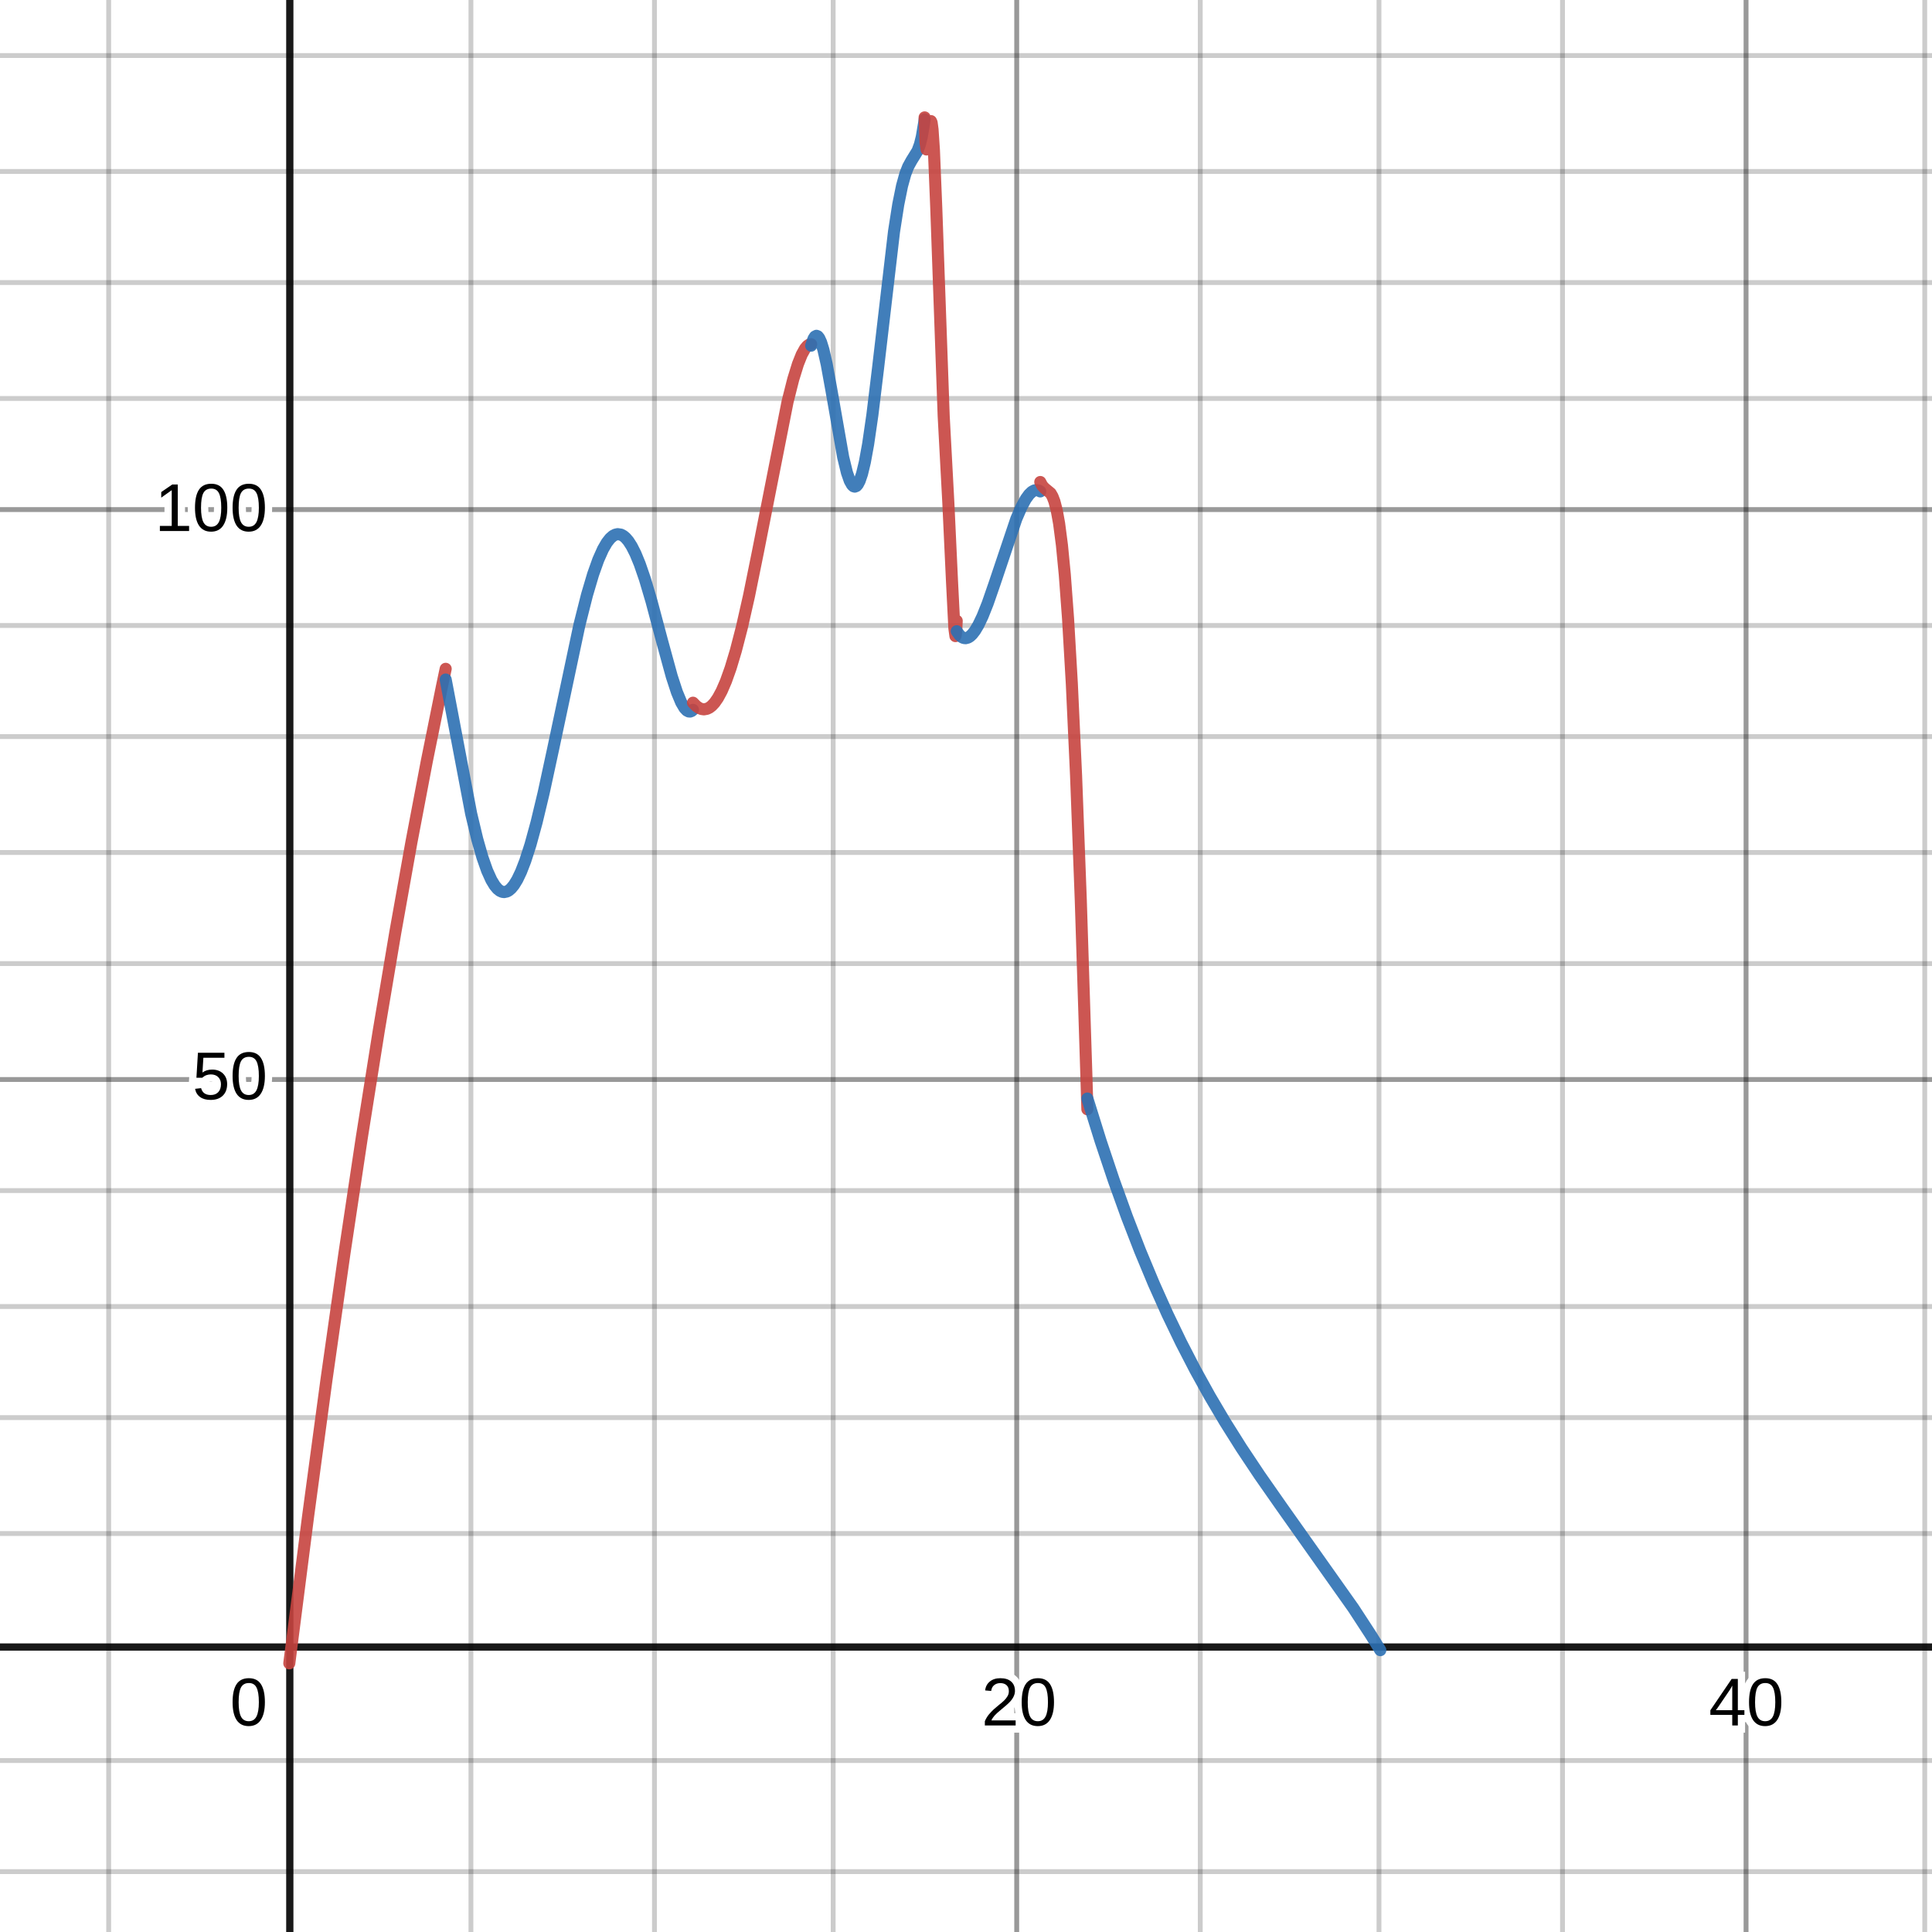
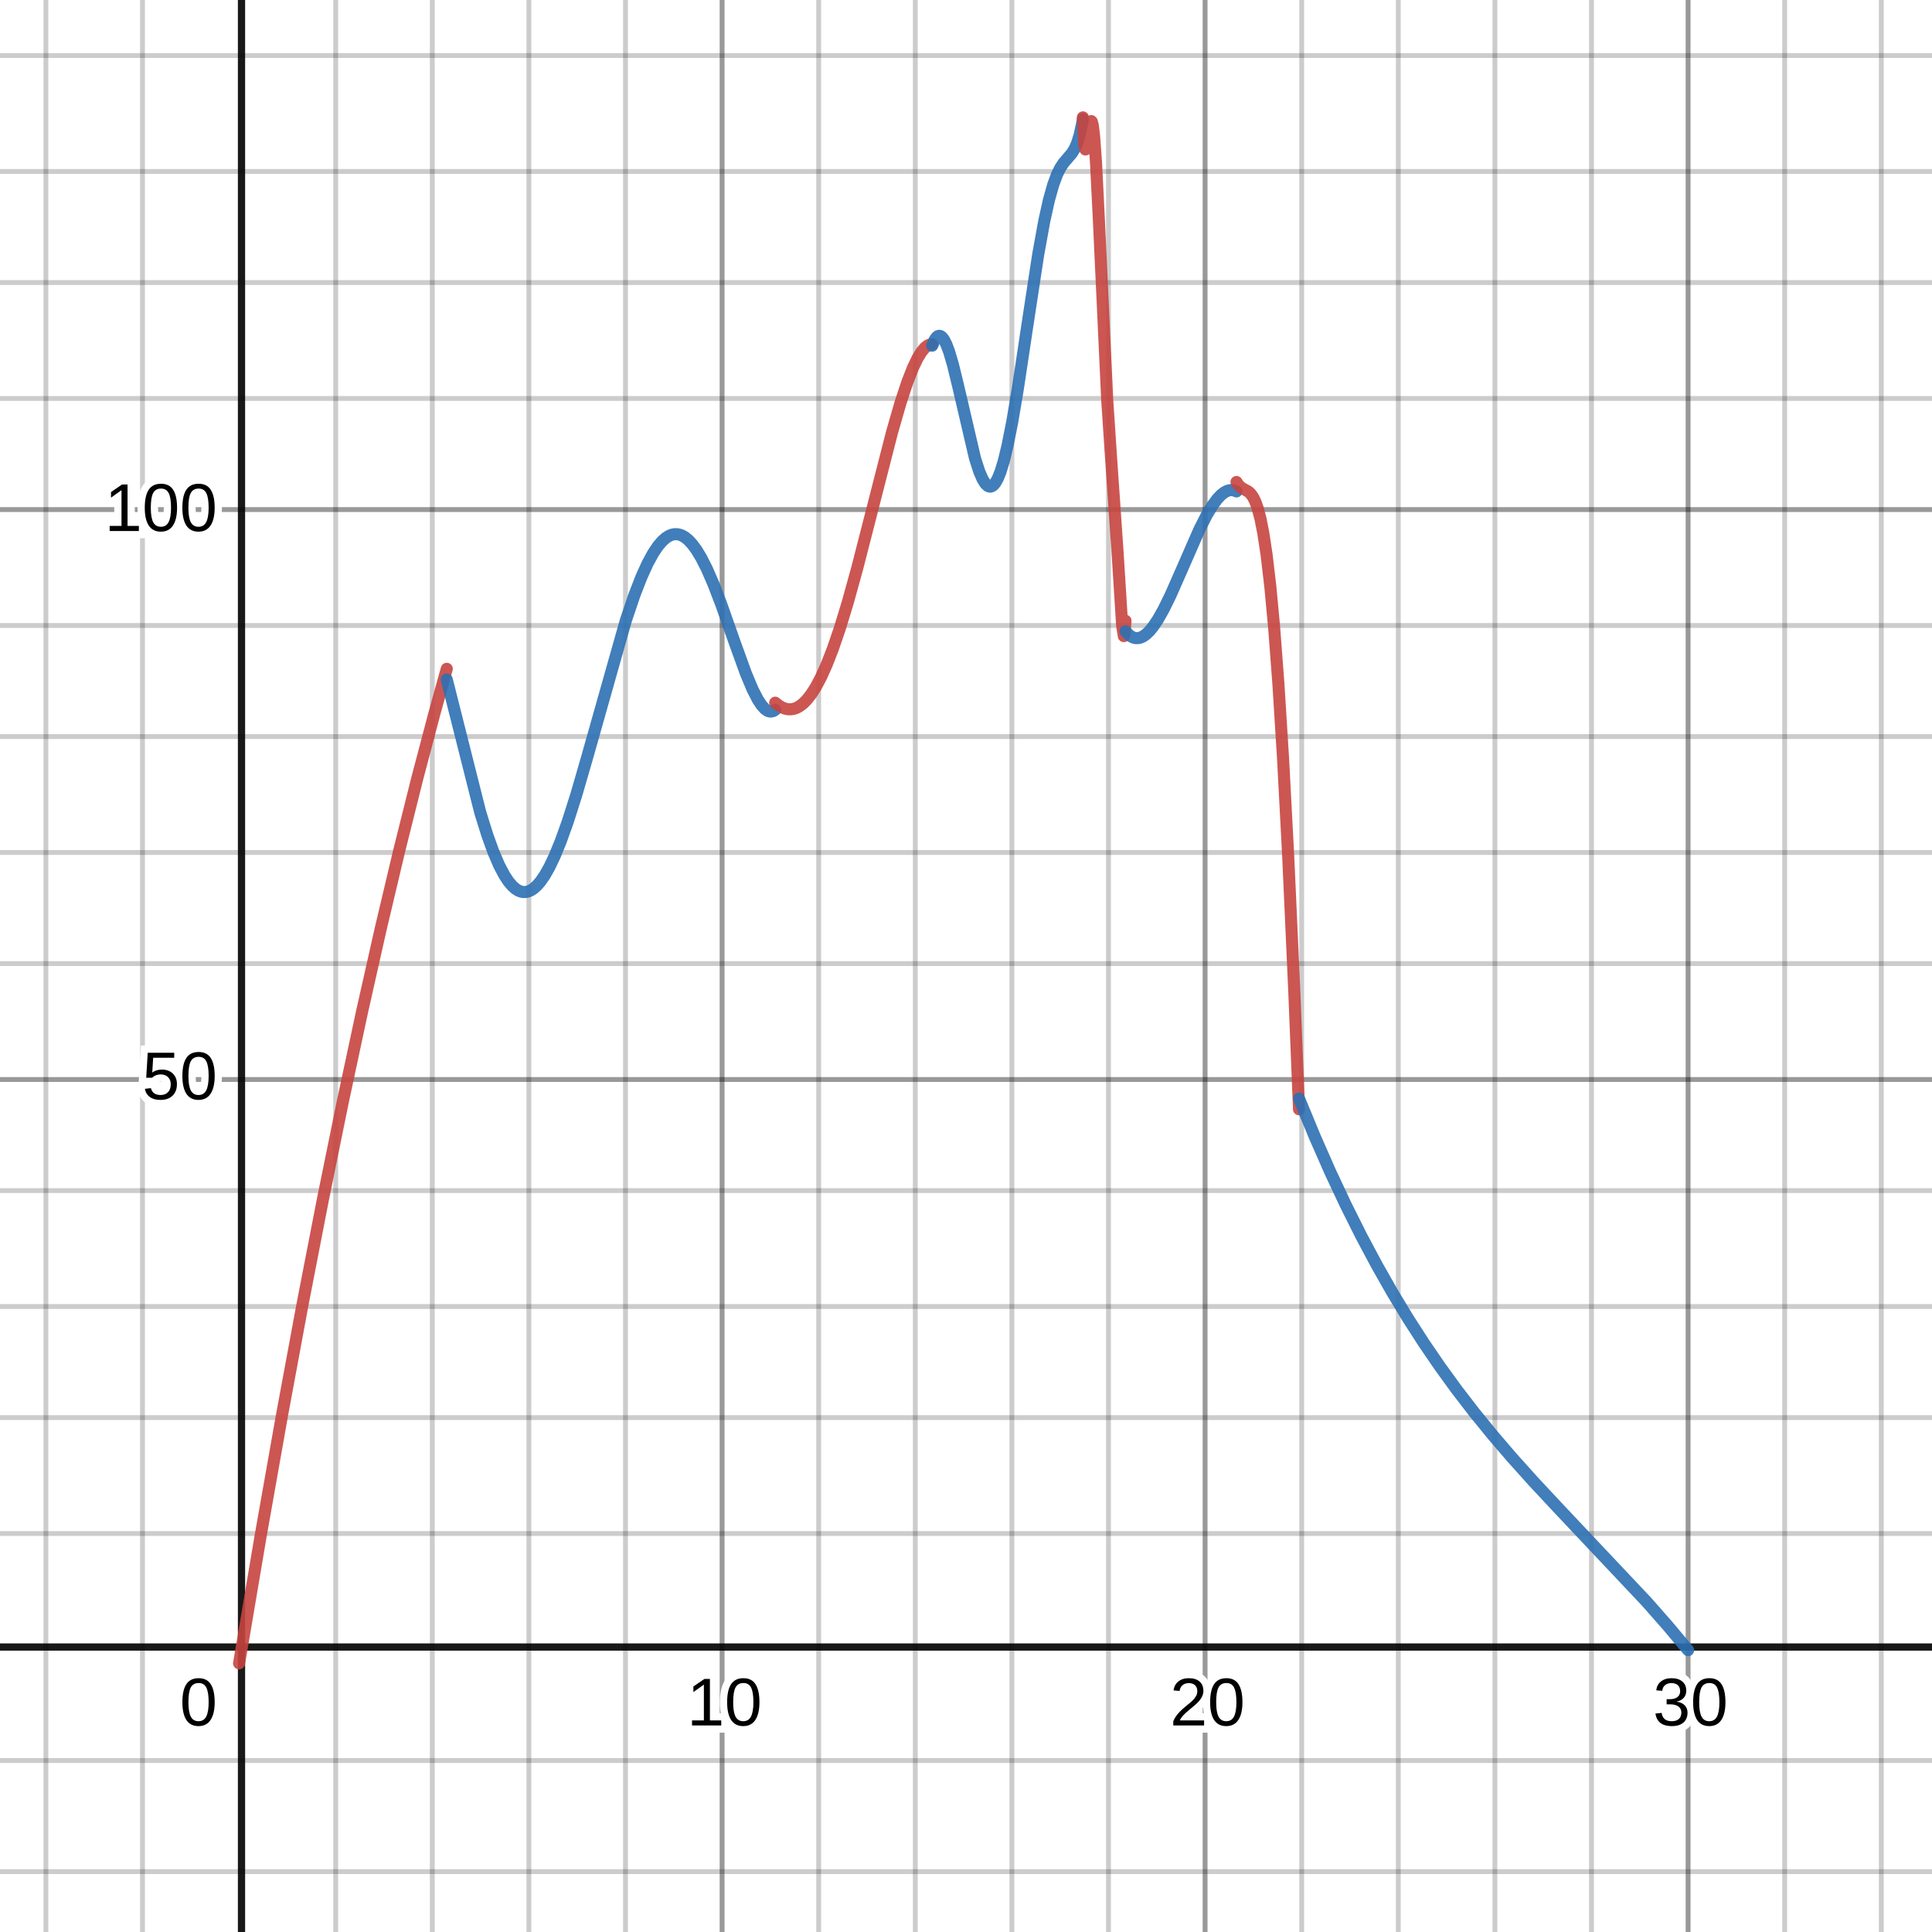
<svg xmlns="http://www.w3.org/2000/svg" version="1.1" width="800" height="800">
  <defs />
  <g transform="scale(2,2)">
-     <g id="background-4730c67d">
+     <g id="background-15265e5b">
      <rect fill="white" stroke="none" x="0" y="0" width="400" height="400" class="dcg-svg-background" />
    </g>
-     <g id="background-images-4730c67d" />
-     <g id="graphpaper-4730c67d">
-       <g id="grid-4730c67d">
+     <g id="background-images-15265e5b" />
+     <g id="graphpaper-15265e5b">
+       <g id="grid-15265e5b">
        <g>
-           <path fill="none" stroke="rgb(0,0,0)" class="dcg-svg-minor-gridline" paint-order="fill stroke markers" d=" M 22.5 0 L 22.5 400" stroke-opacity="0.2" stroke-miterlimit="10" stroke-dasharray="" />
-           <path fill="none" stroke="rgb(0,0,0)" class="dcg-svg-minor-gridline" paint-order="fill stroke markers" d=" M 97.5 0 L 97.5 400" stroke-opacity="0.2" stroke-miterlimit="10" stroke-dasharray="" />
-           <path fill="none" stroke="rgb(0,0,0)" class="dcg-svg-minor-gridline" paint-order="fill stroke markers" d=" M 135.5 0 L 135.5 400" stroke-opacity="0.2" stroke-miterlimit="10" stroke-dasharray="" />
-           <path fill="none" stroke="rgb(0,0,0)" class="dcg-svg-minor-gridline" paint-order="fill stroke markers" d=" M 172.5 0 L 172.5 400" stroke-opacity="0.2" stroke-miterlimit="10" stroke-dasharray="" />
-           <path fill="none" stroke="rgb(0,0,0)" class="dcg-svg-minor-gridline" paint-order="fill stroke markers" d=" M 210.5 0 L 210.5 400" stroke-opacity="0.2" stroke-miterlimit="10" stroke-dasharray="" />
-           <path fill="none" stroke="rgb(0,0,0)" class="dcg-svg-minor-gridline" paint-order="fill stroke markers" d=" M 248.5 0 L 248.5 400" stroke-opacity="0.2" stroke-miterlimit="10" stroke-dasharray="" />
-           <path fill="none" stroke="rgb(0,0,0)" class="dcg-svg-minor-gridline" paint-order="fill stroke markers" d=" M 285.5 0 L 285.5 400" stroke-opacity="0.2" stroke-miterlimit="10" stroke-dasharray="" />
-           <path fill="none" stroke="rgb(0,0,0)" class="dcg-svg-minor-gridline" paint-order="fill stroke markers" d=" M 323.5 0 L 323.5 400" stroke-opacity="0.2" stroke-miterlimit="10" stroke-dasharray="" />
-           <path fill="none" stroke="rgb(0,0,0)" class="dcg-svg-minor-gridline" paint-order="fill stroke markers" d=" M 361.5 0 L 361.5 400" stroke-opacity="0.2" stroke-miterlimit="10" stroke-dasharray="" />
-           <path fill="none" stroke="rgb(0,0,0)" class="dcg-svg-minor-gridline" paint-order="fill stroke markers" d=" M 398.5 0 L 398.5 400" stroke-opacity="0.2" stroke-miterlimit="10" stroke-dasharray="" />
+           <path fill="none" stroke="rgb(0,0,0)" class="dcg-svg-minor-gridline" paint-order="fill stroke markers" d=" M 9.5 0 L 9.5 400" stroke-opacity="0.2" stroke-miterlimit="10" stroke-dasharray="" />
+           <path fill="none" stroke="rgb(0,0,0)" class="dcg-svg-minor-gridline" paint-order="fill stroke markers" d=" M 29.5 0 L 29.5 400" stroke-opacity="0.2" stroke-miterlimit="10" stroke-dasharray="" />
+           <path fill="none" stroke="rgb(0,0,0)" class="dcg-svg-minor-gridline" paint-order="fill stroke markers" d=" M 69.5 0 L 69.5 400" stroke-opacity="0.2" stroke-miterlimit="10" stroke-dasharray="" />
+           <path fill="none" stroke="rgb(0,0,0)" class="dcg-svg-minor-gridline" paint-order="fill stroke markers" d=" M 89.5 0 L 89.5 400" stroke-opacity="0.2" stroke-miterlimit="10" stroke-dasharray="" />
+           <path fill="none" stroke="rgb(0,0,0)" class="dcg-svg-minor-gridline" paint-order="fill stroke markers" d=" M 109.5 0 L 109.5 400" stroke-opacity="0.2" stroke-miterlimit="10" stroke-dasharray="" />
+           <path fill="none" stroke="rgb(0,0,0)" class="dcg-svg-minor-gridline" paint-order="fill stroke markers" d=" M 129.5 0 L 129.5 400" stroke-opacity="0.2" stroke-miterlimit="10" stroke-dasharray="" />
+           <path fill="none" stroke="rgb(0,0,0)" class="dcg-svg-minor-gridline" paint-order="fill stroke markers" d=" M 149.5 0 L 149.5 400" stroke-opacity="0.2" stroke-miterlimit="10" stroke-dasharray="" />
+           <path fill="none" stroke="rgb(0,0,0)" class="dcg-svg-minor-gridline" paint-order="fill stroke markers" d=" M 169.5 0 L 169.5 400" stroke-opacity="0.2" stroke-miterlimit="10" stroke-dasharray="" />
+           <path fill="none" stroke="rgb(0,0,0)" class="dcg-svg-minor-gridline" paint-order="fill stroke markers" d=" M 189.5 0 L 189.5 400" stroke-opacity="0.2" stroke-miterlimit="10" stroke-dasharray="" />
+           <path fill="none" stroke="rgb(0,0,0)" class="dcg-svg-minor-gridline" paint-order="fill stroke markers" d=" M 209.5 0 L 209.5 400" stroke-opacity="0.2" stroke-miterlimit="10" stroke-dasharray="" />
+           <path fill="none" stroke="rgb(0,0,0)" class="dcg-svg-minor-gridline" paint-order="fill stroke markers" d=" M 229.5 0 L 229.5 400" stroke-opacity="0.2" stroke-miterlimit="10" stroke-dasharray="" />
+           <path fill="none" stroke="rgb(0,0,0)" class="dcg-svg-minor-gridline" paint-order="fill stroke markers" d=" M 249.5 0 L 249.5 400" stroke-opacity="0.2" stroke-miterlimit="10" stroke-dasharray="" />
+           <path fill="none" stroke="rgb(0,0,0)" class="dcg-svg-minor-gridline" paint-order="fill stroke markers" d=" M 269.5 0 L 269.5 400" stroke-opacity="0.2" stroke-miterlimit="10" stroke-dasharray="" />
+           <path fill="none" stroke="rgb(0,0,0)" class="dcg-svg-minor-gridline" paint-order="fill stroke markers" d=" M 289.5 0 L 289.5 400" stroke-opacity="0.2" stroke-miterlimit="10" stroke-dasharray="" />
+           <path fill="none" stroke="rgb(0,0,0)" class="dcg-svg-minor-gridline" paint-order="fill stroke markers" d=" M 309.5 0 L 309.5 400" stroke-opacity="0.2" stroke-miterlimit="10" stroke-dasharray="" />
+           <path fill="none" stroke="rgb(0,0,0)" class="dcg-svg-minor-gridline" paint-order="fill stroke markers" d=" M 329.5 0 L 329.5 400" stroke-opacity="0.2" stroke-miterlimit="10" stroke-dasharray="" />
+           <path fill="none" stroke="rgb(0,0,0)" class="dcg-svg-minor-gridline" paint-order="fill stroke markers" d=" M 349.5 0 L 349.5 400" stroke-opacity="0.2" stroke-miterlimit="10" stroke-dasharray="" />
+           <path fill="none" stroke="rgb(0,0,0)" class="dcg-svg-minor-gridline" paint-order="fill stroke markers" d=" M 369.5 0 L 369.5 400" stroke-opacity="0.2" stroke-miterlimit="10" stroke-dasharray="" />
+           <path fill="none" stroke="rgb(0,0,0)" class="dcg-svg-minor-gridline" paint-order="fill stroke markers" d=" M 389.5 0 L 389.5 400" stroke-opacity="0.2" stroke-miterlimit="10" stroke-dasharray="" />
          <path fill="none" stroke="rgb(0,0,0)" class="dcg-svg-minor-gridline" paint-order="fill stroke markers" d=" M 0 387.5 L 400 387.5" stroke-opacity="0.2" stroke-miterlimit="10" stroke-dasharray="" />
          <path fill="none" stroke="rgb(0,0,0)" class="dcg-svg-minor-gridline" paint-order="fill stroke markers" d=" M 0 364.5 L 400 364.5" stroke-opacity="0.2" stroke-miterlimit="10" stroke-dasharray="" />
          <path fill="none" stroke="rgb(0,0,0)" class="dcg-svg-minor-gridline" paint-order="fill stroke markers" d=" M 0 317.5 L 400 317.5" stroke-opacity="0.2" stroke-miterlimit="10" stroke-dasharray="" />
          <path fill="none" stroke="rgb(0,0,0)" class="dcg-svg-minor-gridline" paint-order="fill stroke markers" d=" M 0 293.5 L 400 293.5" stroke-opacity="0.2" stroke-miterlimit="10" stroke-dasharray="" />
          <path fill="none" stroke="rgb(0,0,0)" class="dcg-svg-minor-gridline" paint-order="fill stroke markers" d=" M 0 270.5 L 400 270.5" stroke-opacity="0.2" stroke-miterlimit="10" stroke-dasharray="" />
          <path fill="none" stroke="rgb(0,0,0)" class="dcg-svg-minor-gridline" paint-order="fill stroke markers" d=" M 0 246.5 L 400 246.5" stroke-opacity="0.2" stroke-miterlimit="10" stroke-dasharray="" />
          <path fill="none" stroke="rgb(0,0,0)" class="dcg-svg-minor-gridline" paint-order="fill stroke markers" d=" M 0 223.5 L 400 223.5" stroke-opacity="0.2" stroke-miterlimit="10" stroke-dasharray="" />
          <path fill="none" stroke="rgb(0,0,0)" class="dcg-svg-minor-gridline" paint-order="fill stroke markers" d=" M 0 199.5 L 400 199.5" stroke-opacity="0.2" stroke-miterlimit="10" stroke-dasharray="" />
          <path fill="none" stroke="rgb(0,0,0)" class="dcg-svg-minor-gridline" paint-order="fill stroke markers" d=" M 0 176.5 L 400 176.5" stroke-opacity="0.2" stroke-miterlimit="10" stroke-dasharray="" />
          <path fill="none" stroke="rgb(0,0,0)" class="dcg-svg-minor-gridline" paint-order="fill stroke markers" d=" M 0 152.5 L 400 152.5" stroke-opacity="0.2" stroke-miterlimit="10" stroke-dasharray="" />
          <path fill="none" stroke="rgb(0,0,0)" class="dcg-svg-minor-gridline" paint-order="fill stroke markers" d=" M 0 129.5 L 400 129.5" stroke-opacity="0.2" stroke-miterlimit="10" stroke-dasharray="" />
          <path fill="none" stroke="rgb(0,0,0)" class="dcg-svg-minor-gridline" paint-order="fill stroke markers" d=" M 0 105.5 L 400 105.5" stroke-opacity="0.2" stroke-miterlimit="10" stroke-dasharray="" />
          <path fill="none" stroke="rgb(0,0,0)" class="dcg-svg-minor-gridline" paint-order="fill stroke markers" d=" M 0 82.5 L 400 82.5" stroke-opacity="0.2" stroke-miterlimit="10" stroke-dasharray="" />
          <path fill="none" stroke="rgb(0,0,0)" class="dcg-svg-minor-gridline" paint-order="fill stroke markers" d=" M 0 58.5 L 400 58.5" stroke-opacity="0.2" stroke-miterlimit="10" stroke-dasharray="" />
          <path fill="none" stroke="rgb(0,0,0)" class="dcg-svg-minor-gridline" paint-order="fill stroke markers" d=" M 0 35.5 L 400 35.5" stroke-opacity="0.2" stroke-miterlimit="10" stroke-dasharray="" />
          <path fill="none" stroke="rgb(0,0,0)" class="dcg-svg-minor-gridline" paint-order="fill stroke markers" d=" M 0 11.5 L 400 11.5" stroke-opacity="0.2" stroke-miterlimit="10" stroke-dasharray="" />
-           <path fill="none" stroke="rgb(0,0,0)" class="dcg-svg-major-gridline" paint-order="fill stroke markers" d=" M 210.5 0 L 210.5 400" stroke-opacity="0.25" stroke-miterlimit="10" stroke-dasharray="" />
-           <path fill="none" stroke="rgb(0,0,0)" class="dcg-svg-major-gridline" paint-order="fill stroke markers" d=" M 361.5 0 L 361.5 400" stroke-opacity="0.25" stroke-miterlimit="10" stroke-dasharray="" />
+           <path fill="none" stroke="rgb(0,0,0)" class="dcg-svg-major-gridline" paint-order="fill stroke markers" d=" M 149.5 0 L 149.5 400" stroke-opacity="0.25" stroke-miterlimit="10" stroke-dasharray="" />
+           <path fill="none" stroke="rgb(0,0,0)" class="dcg-svg-major-gridline" paint-order="fill stroke markers" d=" M 249.5 0 L 249.5 400" stroke-opacity="0.25" stroke-miterlimit="10" stroke-dasharray="" />
+           <path fill="none" stroke="rgb(0,0,0)" class="dcg-svg-major-gridline" paint-order="fill stroke markers" d=" M 349.5 0 L 349.5 400" stroke-opacity="0.25" stroke-miterlimit="10" stroke-dasharray="" />
          <path fill="none" stroke="rgb(0,0,0)" class="dcg-svg-major-gridline" paint-order="fill stroke markers" d=" M 0 223.5 L 400 223.5" stroke-opacity="0.25" stroke-miterlimit="10" stroke-dasharray="" />
          <path fill="none" stroke="rgb(0,0,0)" class="dcg-svg-major-gridline" paint-order="fill stroke markers" d=" M 0 105.5 L 400 105.5" stroke-opacity="0.25" stroke-miterlimit="10" stroke-dasharray="" />
        </g>
      </g>
-       <g id="axis-4730c67d">
-         <g id="yaxis-4730c67d">
-           <path fill="none" stroke="rgb(0,0,0)" class="dcg-svg-axis-line" paint-order="fill stroke markers" d=" M 60 0 L 60 400" stroke-opacity="0.9" stroke-miterlimit="10" stroke-width="1.5" stroke-dasharray="" />
+       <g id="axis-15265e5b">
+         <g id="yaxis-15265e5b">
+           <path fill="none" stroke="rgb(0,0,0)" class="dcg-svg-axis-line" paint-order="fill stroke markers" d=" M 50 0 L 50 400" stroke-opacity="0.9" stroke-miterlimit="10" stroke-width="1.5" stroke-dasharray="" />
        </g>
-         <g id="xaxis-4730c67d">
+         <g id="xaxis-15265e5b">
          <path fill="none" stroke="rgb(0,0,0)" class="dcg-svg-axis-line" paint-order="fill stroke markers" d=" M 0 341 L 400 341" stroke-opacity="0.9" stroke-miterlimit="10" stroke-width="1.5" stroke-dasharray="" />
        </g>
        <g>
          <g class="dcg-svg-axis-value">
-             <text fill="none" stroke="#ffffff" font-family="Arial" font-size="14px" font-style="normal" font-weight="normal" text-decoration="normal" x="51.503" y="357.233" text-anchor="middle" stroke-miterlimit="2" stroke-width="3" stroke-dasharray="">0</text>
-             <text fill="#000000" stroke="none" font-family="Arial" font-size="14px" font-style="normal" font-weight="normal" text-decoration="normal" x="51.503" y="357.233" text-anchor="middle">0</text>
+             <text fill="none" stroke="#ffffff" font-family="Arial" font-size="14px" font-style="normal" font-weight="normal" text-decoration="normal" x="41.107" y="357.233" text-anchor="middle" stroke-miterlimit="2" stroke-width="3" stroke-dasharray="">0</text>
+             <text fill="#000000" stroke="none" font-family="Arial" font-size="14px" font-style="normal" font-weight="normal" text-decoration="normal" x="41.107" y="357.233" text-anchor="middle">0</text>
          </g>
          <g class="dcg-svg-axis-value">
-             <text fill="none" stroke="#ffffff" font-family="Arial" font-size="14px" font-style="normal" font-weight="normal" text-decoration="normal" x="210.984" y="357.233" text-anchor="middle" stroke-miterlimit="2" stroke-width="3" stroke-dasharray="">20</text>
-             <text fill="#000000" stroke="none" font-family="Arial" font-size="14px" font-style="normal" font-weight="normal" text-decoration="normal" x="210.984" y="357.233" text-anchor="middle">20</text>
+             <text fill="none" stroke="#ffffff" font-family="Arial" font-size="14px" font-style="normal" font-weight="normal" text-decoration="normal" x="150" y="357.233" text-anchor="middle" stroke-miterlimit="2" stroke-width="3" stroke-dasharray="">10</text>
+             <text fill="#000000" stroke="none" font-family="Arial" font-size="14px" font-style="normal" font-weight="normal" text-decoration="normal" x="150" y="357.233" text-anchor="middle">10</text>
          </g>
          <g class="dcg-svg-axis-value">
-             <text fill="none" stroke="#ffffff" font-family="Arial" font-size="14px" font-style="normal" font-weight="normal" text-decoration="normal" x="361.573" y="357.233" text-anchor="middle" stroke-miterlimit="2" stroke-width="3" stroke-dasharray="">40</text>
-             <text fill="#000000" stroke="none" font-family="Arial" font-size="14px" font-style="normal" font-weight="normal" text-decoration="normal" x="361.573" y="357.233" text-anchor="middle">40</text>
+             <text fill="none" stroke="#ffffff" font-family="Arial" font-size="14px" font-style="normal" font-weight="normal" text-decoration="normal" x="250" y="357.233" text-anchor="middle" stroke-miterlimit="2" stroke-width="3" stroke-dasharray="">20</text>
+             <text fill="#000000" stroke="none" font-family="Arial" font-size="14px" font-style="normal" font-weight="normal" text-decoration="normal" x="250" y="357.233" text-anchor="middle">20</text>
          </g>
          <g class="dcg-svg-axis-value">
-             <text fill="none" stroke="#ffffff" font-family="Arial" font-size="14px" font-style="normal" font-weight="normal" text-decoration="normal" x="47.61" y="227.586" text-anchor="middle" stroke-miterlimit="2" stroke-width="3" stroke-dasharray="">50</text>
-             <text fill="#000000" stroke="none" font-family="Arial" font-size="14px" font-style="normal" font-weight="normal" text-decoration="normal" x="47.61" y="227.586" text-anchor="middle">50</text>
+             <text fill="none" stroke="#ffffff" font-family="Arial" font-size="14px" font-style="normal" font-weight="normal" text-decoration="normal" x="350" y="357.233" text-anchor="middle" stroke-miterlimit="2" stroke-width="3" stroke-dasharray="">30</text>
+             <text fill="#000000" stroke="none" font-family="Arial" font-size="14px" font-style="normal" font-weight="normal" text-decoration="normal" x="350" y="357.233" text-anchor="middle">30</text>
          </g>
          <g class="dcg-svg-axis-value">
-             <text fill="none" stroke="#ffffff" font-family="Arial" font-size="14px" font-style="normal" font-weight="normal" text-decoration="normal" x="43.717" y="109.939" text-anchor="middle" stroke-miterlimit="2" stroke-width="3" stroke-dasharray="">100</text>
-             <text fill="#000000" stroke="none" font-family="Arial" font-size="14px" font-style="normal" font-weight="normal" text-decoration="normal" x="43.717" y="109.939" text-anchor="middle">100</text>
+             <text fill="none" stroke="#ffffff" font-family="Arial" font-size="14px" font-style="normal" font-weight="normal" text-decoration="normal" x="37.214" y="227.586" text-anchor="middle" stroke-miterlimit="2" stroke-width="3" stroke-dasharray="">50</text>
+             <text fill="#000000" stroke="none" font-family="Arial" font-size="14px" font-style="normal" font-weight="normal" text-decoration="normal" x="37.214" y="227.586" text-anchor="middle">50</text>
+           </g>
+           <g class="dcg-svg-axis-value">
+             <text fill="none" stroke="#ffffff" font-family="Arial" font-size="14px" font-style="normal" font-weight="normal" text-decoration="normal" x="33.321" y="109.939" text-anchor="middle" stroke-miterlimit="2" stroke-width="3" stroke-dasharray="">100</text>
+             <text fill="#000000" stroke="none" font-family="Arial" font-size="14px" font-style="normal" font-weight="normal" text-decoration="normal" x="33.321" y="109.939" text-anchor="middle">100</text>
          </g>
        </g>
      </g>
    </g>
-     <g id="expressions-4730c67d">
-       <g id="sketch-4730c67d">
+     <g id="expressions-15265e5b">
+       <g id="sketch-15265e5b">
        <path fill="#c74440" stroke="none" paint-order="stroke fill markers" d="" fill-opacity="0.4" />
        <g>
-           <path fill="none" stroke="#c74440" class="dcg-svg-curve" paint-order="fill stroke markers" d=" M 59.896 344.373 L 59.896 344.373 L 63.797 313.866 L 67.6 285.625 L 71.306 259.536 L 74.914 235.488 L 78.425 213.372 L 81.838 193.083 L 85.154 174.519 L 88.372 157.579 L 91.492 142.168 L 92.273 138.472" stroke-linecap="round" stroke-linejoin="round" stroke-miterlimit="10" stroke-width="2.5" stroke-opacity="0.9" stroke-dasharray="" />
+           <path fill="none" stroke="#c74440" class="dcg-svg-curve" paint-order="fill stroke markers" d=" M 49.5 344.373 L 49.5 344.373 L 53.985 317.871 L 58.373 293.077 L 62.663 269.917 L 66.856 248.318 L 70.951 228.209 L 74.949 209.519 L 78.849 192.182 L 82.652 176.13 L 86.357 161.3 L 89.965 147.627 L 92.5 138.472" stroke-linecap="round" stroke-linejoin="round" stroke-miterlimit="10" stroke-width="2.5" stroke-opacity="0.9" stroke-dasharray="" />
        </g>
      </g>
-       <g id="sketch-4730c67d">
+       <g id="sketch-15265e5b">
        <path fill="#2d70b3" stroke="none" paint-order="stroke fill markers" d="" fill-opacity="0.4" />
        <g>
-           <path fill="none" stroke="#2d70b3" class="dcg-svg-curve" paint-order="fill stroke markers" d=" M 92.273 140.687 L 92.273 140.687 L 97.539 168.421 L 98.807 173.729 L 99.879 177.49 L 100.855 180.263 L 101.732 182.2 L 102.415 183.328 L 103 184.027 L 103.488 184.421 L 103.975 184.643 L 104.365 184.697 L 104.951 184.575 L 105.341 184.36 L 105.828 183.943 L 106.414 183.23 L 107.096 182.116 L 107.876 180.484 L 108.754 178.221 L 109.827 174.891 L 111.095 170.259 L 112.558 164.149 L 114.508 155.125 L 119.969 129.367 L 121.53 123.183 L 122.798 118.901 L 123.87 115.894 L 124.846 113.706 L 125.626 112.357 L 126.308 111.481 L 126.894 110.964 L 127.381 110.7 L 127.869 110.588 L 128.551 110.689 L 129.039 110.945 L 129.527 111.352 L 130.112 112.036 L 130.794 113.098 L 131.575 114.643 L 132.452 116.777 L 133.525 119.89 L 134.89 124.5 L 137.036 132.568 L 139.084 140.041 L 140.157 143.321 L 141.034 145.426 L 141.717 146.584 L 142.205 147.101 L 142.595 147.302 L 142.887 147.318 L 143.18 147.208 L 143.473 146.965" stroke-linecap="round" stroke-linejoin="round" stroke-miterlimit="10" stroke-width="2.5" stroke-opacity="0.9" stroke-dasharray="" />
+           <path fill="none" stroke="#2d70b3" class="dcg-svg-curve" paint-order="fill stroke markers" d=" M 92.5 140.687 L 92.5 140.687 L 99.427 168.191 L 100.89 172.885 L 102.159 176.395 L 103.329 179.124 L 104.402 181.167 L 105.28 182.5 L 106.061 183.422 L 106.744 184.024 L 107.329 184.389 L 107.817 184.585 L 108.305 184.684 L 108.89 184.675 L 109.378 184.562 L 109.866 184.355 L 110.451 183.983 L 111.134 183.382 L 111.915 182.483 L 112.793 181.208 L 113.768 179.481 L 114.841 177.229 L 116.11 174.13 L 117.573 170.037 L 119.329 164.519 L 121.573 156.772 L 129.573 128.454 L 131.329 123.26 L 132.793 119.485 L 134.061 116.686 L 135.232 114.535 L 136.207 113.08 L 137.085 112.047 L 137.866 111.356 L 138.549 110.929 L 139.134 110.698 L 139.622 110.601 L 140.207 110.599 L 140.793 110.722 L 141.28 110.92 L 141.866 111.271 L 142.549 111.834 L 143.329 112.676 L 144.207 113.869 L 145.183 115.482 L 146.354 117.788 L 147.72 120.927 L 149.378 125.251 L 152.012 132.743 L 154.451 139.482 L 155.817 142.732 L 156.89 144.823 L 157.671 146.006 L 158.354 146.76 L 158.841 147.115 L 159.232 147.278 L 159.579 147.326 L 160.11 147.209 L 160.5 146.965" stroke-linecap="round" stroke-linejoin="round" stroke-miterlimit="10" stroke-width="2.5" stroke-opacity="0.9" stroke-dasharray="" />
        </g>
      </g>
-       <g id="sketch-4730c67d">
+       <g id="sketch-15265e5b">
        <path fill="#c74440" stroke="none" paint-order="stroke fill markers" d="" fill-opacity="0.4" />
        <g>
-           <path fill="none" stroke="#c74440" class="dcg-svg-curve" paint-order="fill stroke markers" d=" M 143.473 145.486 L 143.473 145.486 L 144.155 146.181 L 144.74 146.588 L 145.227 146.789 L 145.744 146.863 L 146.397 146.744 L 146.885 146.5 L 147.372 146.122 L 147.957 145.491 L 148.64 144.508 L 149.42 143.064 L 150.297 141.038 L 151.272 138.302 L 152.344 134.736 L 153.612 129.832 L 155.074 123.37 L 156.927 114.241 L 163.069 83.127 L 164.238 78.505 L 165.213 75.358 L 165.993 73.407 L 166.676 72.178 L 167.163 71.605 L 167.553 71.345 L 167.892 71.272 L 167.943 71.273" stroke-linecap="round" stroke-linejoin="round" stroke-miterlimit="10" stroke-width="2.5" stroke-opacity="0.9" stroke-dasharray="" />
+           <path fill="none" stroke="#c74440" class="dcg-svg-curve" paint-order="fill stroke markers" d=" M 160.5 145.486 L 160.5 145.486 L 161.281 146.099 L 161.964 146.491 L 162.55 146.718 L 163.135 146.84 L 163.818 146.848 L 164.404 146.739 L 164.989 146.52 L 165.575 146.192 L 166.258 145.67 L 167.039 144.889 L 167.917 143.777 L 168.893 142.255 L 169.967 140.239 L 171.138 137.647 L 172.407 134.399 L 173.871 130.128 L 175.53 124.689 L 177.482 117.627 L 180.215 106.964 L 184.704 89.428 L 186.461 83.337 L 187.827 79.198 L 188.998 76.197 L 189.974 74.161 L 190.755 72.884 L 191.438 72.05 L 192.024 71.566 L 192.512 71.336 L 192.933 71.272 L 193 71.273" stroke-linecap="round" stroke-linejoin="round" stroke-miterlimit="10" stroke-width="2.5" stroke-opacity="0.9" stroke-dasharray="" />
        </g>
      </g>
-       <g id="sketch-4730c67d">
+       <g id="sketch-15265e5b">
        <path fill="#2d70b3" stroke="none" paint-order="stroke fill markers" d="" fill-opacity="0.4" />
        <g>
-           <path fill="none" stroke="#2d70b3" class="dcg-svg-curve" paint-order="fill stroke markers" d=" M 167.943 71.566 L 167.943 71.566 L 168.431 70.141 L 168.723 69.689 L 169.045 69.521 L 169.308 69.628 L 169.6 69.988 L 169.99 70.833 L 170.478 72.409 L 171.16 75.408 L 172.135 80.773 L 174.572 94.667 L 175.351 97.862 L 175.936 99.544 L 176.424 100.409 L 176.716 100.677 L 176.971 100.752 L 177.301 100.625 L 177.593 100.299 L 177.983 99.55 L 178.471 98.118 L 179.055 95.693 L 179.738 91.959 L 180.615 85.92 L 181.785 76.277 L 185.099 47.93 L 185.976 42.321 L 186.756 38.48 L 187.438 36.021 L 188.023 34.514 L 188.706 33.274 L 189.973 31.22 L 190.46 29.897 L 190.85 28.329 L 191.337 25.431 L 191.435 24.693" stroke-linecap="round" stroke-linejoin="round" stroke-miterlimit="10" stroke-width="2.5" stroke-opacity="0.9" stroke-dasharray="" />
+           <path fill="none" stroke="#2d70b3" class="dcg-svg-curve" paint-order="fill stroke markers" d=" M 193 71.566 L 193 71.566 L 193.488 70.414 L 193.877 69.838 L 194.17 69.599 L 194.464 69.521 L 194.755 69.596 L 195.047 69.817 L 195.438 70.325 L 195.925 71.277 L 196.51 72.83 L 197.29 75.475 L 198.362 79.871 L 201.872 94.91 L 202.75 97.628 L 203.433 99.208 L 204.017 100.141 L 204.505 100.599 L 204.798 100.728 L 205.09 100.745 L 205.382 100.65 L 205.675 100.441 L 206.065 99.984 L 206.553 99.129 L 207.138 97.692 L 207.82 95.469 L 208.6 92.256 L 209.575 87.346 L 210.745 80.408 L 212.598 68.077 L 214.938 52.754 L 216.205 45.761 L 217.18 41.373 L 218.058 38.256 L 218.838 36.147 L 219.52 34.765 L 220.202 33.733 L 221.08 32.713 L 221.957 31.673 L 222.542 30.708 L 223.03 29.569 L 223.517 27.98 L 224.005 25.782 L 224.2 24.693" stroke-linecap="round" stroke-linejoin="round" stroke-miterlimit="10" stroke-width="2.5" stroke-opacity="0.9" stroke-dasharray="" />
        </g>
      </g>
-       <g id="sketch-4730c67d">
+       <g id="sketch-15265e5b">
        <path fill="#c74440" stroke="none" paint-order="stroke fill markers" d="" fill-opacity="0.4" />
        <g>
-           <path fill="none" stroke="#c74440" class="dcg-svg-curve" paint-order="fill stroke markers" d=" M 191.435 24.304 L 191.435 24.304 L 191.627 29.512 L 191.829 30.947 L 191.916 30.757 L 192.109 29.383 L 192.59 25.412 L 192.742 25.073 L 192.879 25.362 L 193.071 26.793 L 193.36 31.124 L 193.841 42.968 L 195.381 86.139 L 196.343 104.078 L 197.113 120.571 L 197.595 130.08 L 197.817 131.698 L 197.883 131.517 L 197.98 130.533 L 198.076 128.526" stroke-linecap="round" stroke-linejoin="round" stroke-miterlimit="10" stroke-width="2.5" stroke-opacity="0.9" stroke-dasharray="" />
+           <path fill="none" stroke="#c74440" class="dcg-svg-curve" paint-order="fill stroke markers" d=" M 224.2 24.304 L 224.2 24.304 L 224.491 29.896 L 224.724 30.946 L 224.782 30.897 L 224.975 30.142 L 225.848 25.14 L 225.936 25.074 L 226.042 25.17 L 226.235 25.874 L 226.526 28.22 L 226.914 33.58 L 227.495 45.166 L 229.24 82.819 L 230.015 94.517 L 231.372 114.209 L 232.342 129.668 L 232.676 131.698 L 232.729 131.633 L 232.826 131.158 L 233.02 128.526" stroke-linecap="round" stroke-linejoin="round" stroke-miterlimit="10" stroke-width="2.5" stroke-opacity="0.9" stroke-dasharray="" />
        </g>
      </g>
-       <g id="sketch-4730c67d">
+       <g id="sketch-15265e5b">
        <path fill="#2d70b3" stroke="none" paint-order="stroke fill markers" d="" fill-opacity="0.4" />
        <g>
-           <path fill="none" stroke="#2d70b3" class="dcg-svg-curve" paint-order="fill stroke markers" d=" M 198.076 130.685 L 198.076 130.685 L 198.659 131.496 L 199.145 131.915 L 199.534 132.091 L 199.923 132.133 L 200.409 132.008 L 200.798 131.774 L 201.284 131.325 L 201.867 130.573 L 202.547 129.433 L 203.422 127.606 L 204.491 124.926 L 205.949 120.72 L 210.421 107.42 L 211.49 104.946 L 212.365 103.335 L 213.046 102.392 L 213.629 101.83 L 214.115 101.552 L 214.504 101.465 L 215.087 101.574 L 215.378 101.743" stroke-linecap="round" stroke-linejoin="round" stroke-miterlimit="10" stroke-width="2.5" stroke-opacity="0.9" stroke-dasharray="" />
+           <path fill="none" stroke="#2d70b3" class="dcg-svg-curve" paint-order="fill stroke markers" d=" M 233.02 130.685 L 233.02 130.685 L 233.702 131.417 L 234.286 131.835 L 234.773 132.044 L 235.162 132.124 L 235.746 132.104 L 236.233 131.966 L 236.72 131.724 L 237.304 131.305 L 237.986 130.649 L 238.765 129.7 L 239.739 128.247 L 240.907 126.174 L 242.368 123.191 L 244.413 118.555 L 248.308 109.651 L 249.866 106.584 L 251.034 104.643 L 252.008 103.323 L 252.787 102.495 L 253.468 101.957 L 254.053 101.646 L 254.539 101.5 L 255.026 101.464 L 255.611 101.573 L 256 101.743" stroke-linecap="round" stroke-linejoin="round" stroke-miterlimit="10" stroke-width="2.5" stroke-opacity="0.9" stroke-dasharray="" />
        </g>
      </g>
-       <g id="sketch-4730c67d">
+       <g id="sketch-15265e5b">
        <path fill="#c74440" stroke="none" paint-order="stroke fill markers" d="" fill-opacity="0.4" />
        <g>
-           <path fill="none" stroke="#c74440" class="dcg-svg-curve" paint-order="fill stroke markers" d=" M 215.378 99.793 L 215.378 99.793 L 215.768 100.54 L 216.256 101.075 L 217.524 102.126 L 217.914 102.8 L 218.304 103.815 L 218.791 105.694 L 219.279 108.39 L 219.864 112.886 L 220.449 118.924 L 221.131 128.097 L 221.911 141.55 L 222.789 160.55 L 223.764 186.318 L 224.934 223.022 L 225.129 229.665" stroke-linecap="round" stroke-linejoin="round" stroke-miterlimit="10" stroke-width="2.5" stroke-opacity="0.9" stroke-dasharray="" />
+           <path fill="none" stroke="#c74440" class="dcg-svg-curve" paint-order="fill stroke markers" d=" M 256 99.793 L 256 99.793 L 256.487 100.505 L 256.974 100.949 L 257.558 101.286 L 258.434 101.769 L 258.921 102.203 L 259.408 102.867 L 259.895 103.837 L 260.382 105.188 L 260.966 107.399 L 261.55 110.349 L 262.232 114.835 L 263.011 121.472 L 263.789 129.834 L 264.666 141.395 L 265.639 156.957 L 266.711 177.312 L 267.976 205.43 L 268.95 229.665" stroke-linecap="round" stroke-linejoin="round" stroke-miterlimit="10" stroke-width="2.5" stroke-opacity="0.9" stroke-dasharray="" />
        </g>
      </g>
-       <g id="sketch-4730c67d">
+       <g id="sketch-15265e5b">
        <path fill="#2d70b3" stroke="none" paint-order="stroke fill markers" d="" fill-opacity="0.4" />
        <g>
-           <path fill="none" stroke="#2d70b3" class="dcg-svg-curve" paint-order="fill stroke markers" d=" M 225.129 227.439 L 225.129 227.439 L 227.859 236.197 L 230.589 244.347 L 233.32 251.928 L 236.05 258.98 L 238.878 265.769 L 241.705 272.078 L 244.533 277.95 L 247.458 283.611 L 250.481 289.072 L 253.601 294.35 L 257.014 299.775 L 260.817 305.483 L 265.399 312.039 L 280.221 332.979 L 283.828 338.514 L 285.778 341.648" stroke-linecap="round" stroke-linejoin="round" stroke-miterlimit="10" stroke-width="2.5" stroke-opacity="0.9" stroke-dasharray="" />
+           <path fill="none" stroke="#2d70b3" class="dcg-svg-curve" paint-order="fill stroke markers" d=" M 268.95 227.439 L 268.95 227.439 L 272.172 235.252 L 275.394 242.581 L 278.616 249.454 L 281.838 255.9 L 285.06 261.945 L 288.282 267.618 L 291.504 272.946 L 294.824 278.105 L 298.143 282.958 L 301.561 287.666 L 305.173 292.363 L 308.981 297.044 L 312.984 301.716 L 317.475 306.72 L 322.943 312.576 L 340.908 331.627 L 345.302 336.621 L 349.207 341.288 L 349.5 341.648" stroke-linecap="round" stroke-linejoin="round" stroke-miterlimit="10" stroke-width="2.5" stroke-opacity="0.9" stroke-dasharray="" />
        </g>
      </g>
    </g>
-     <g id="labels-4730c67d" />
+     <g id="labels-15265e5b" />
  </g>
</svg>
